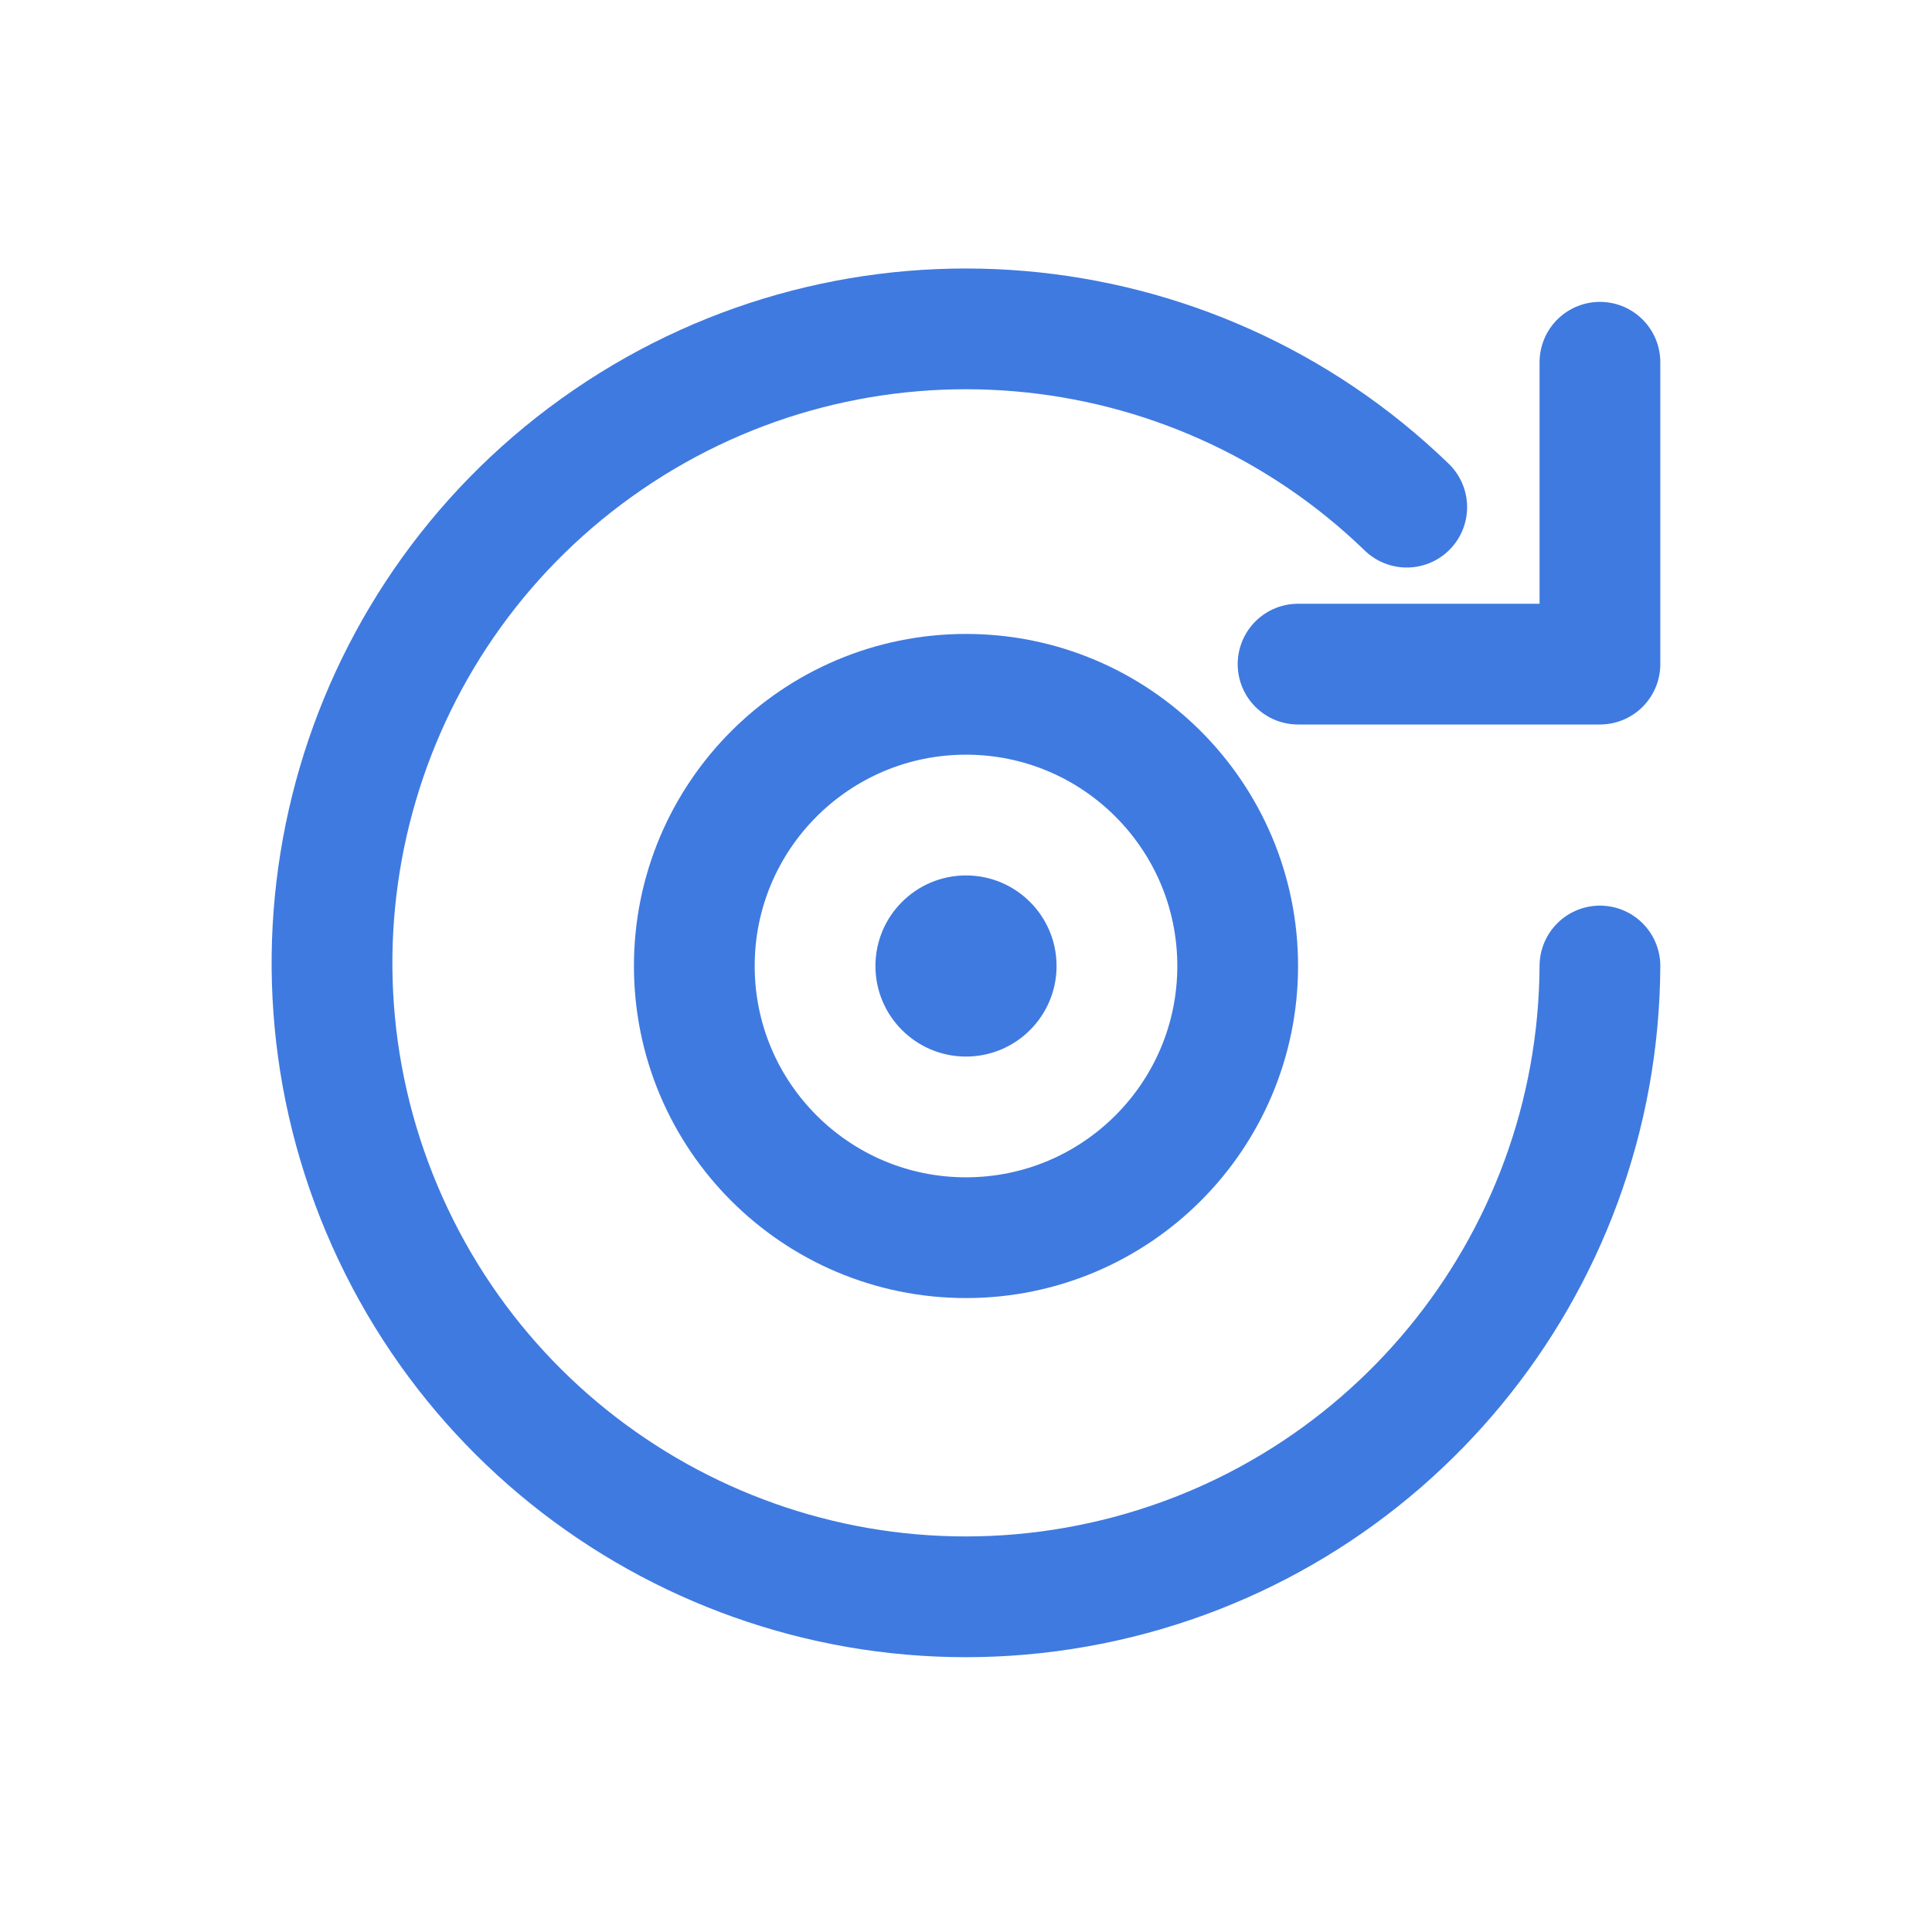
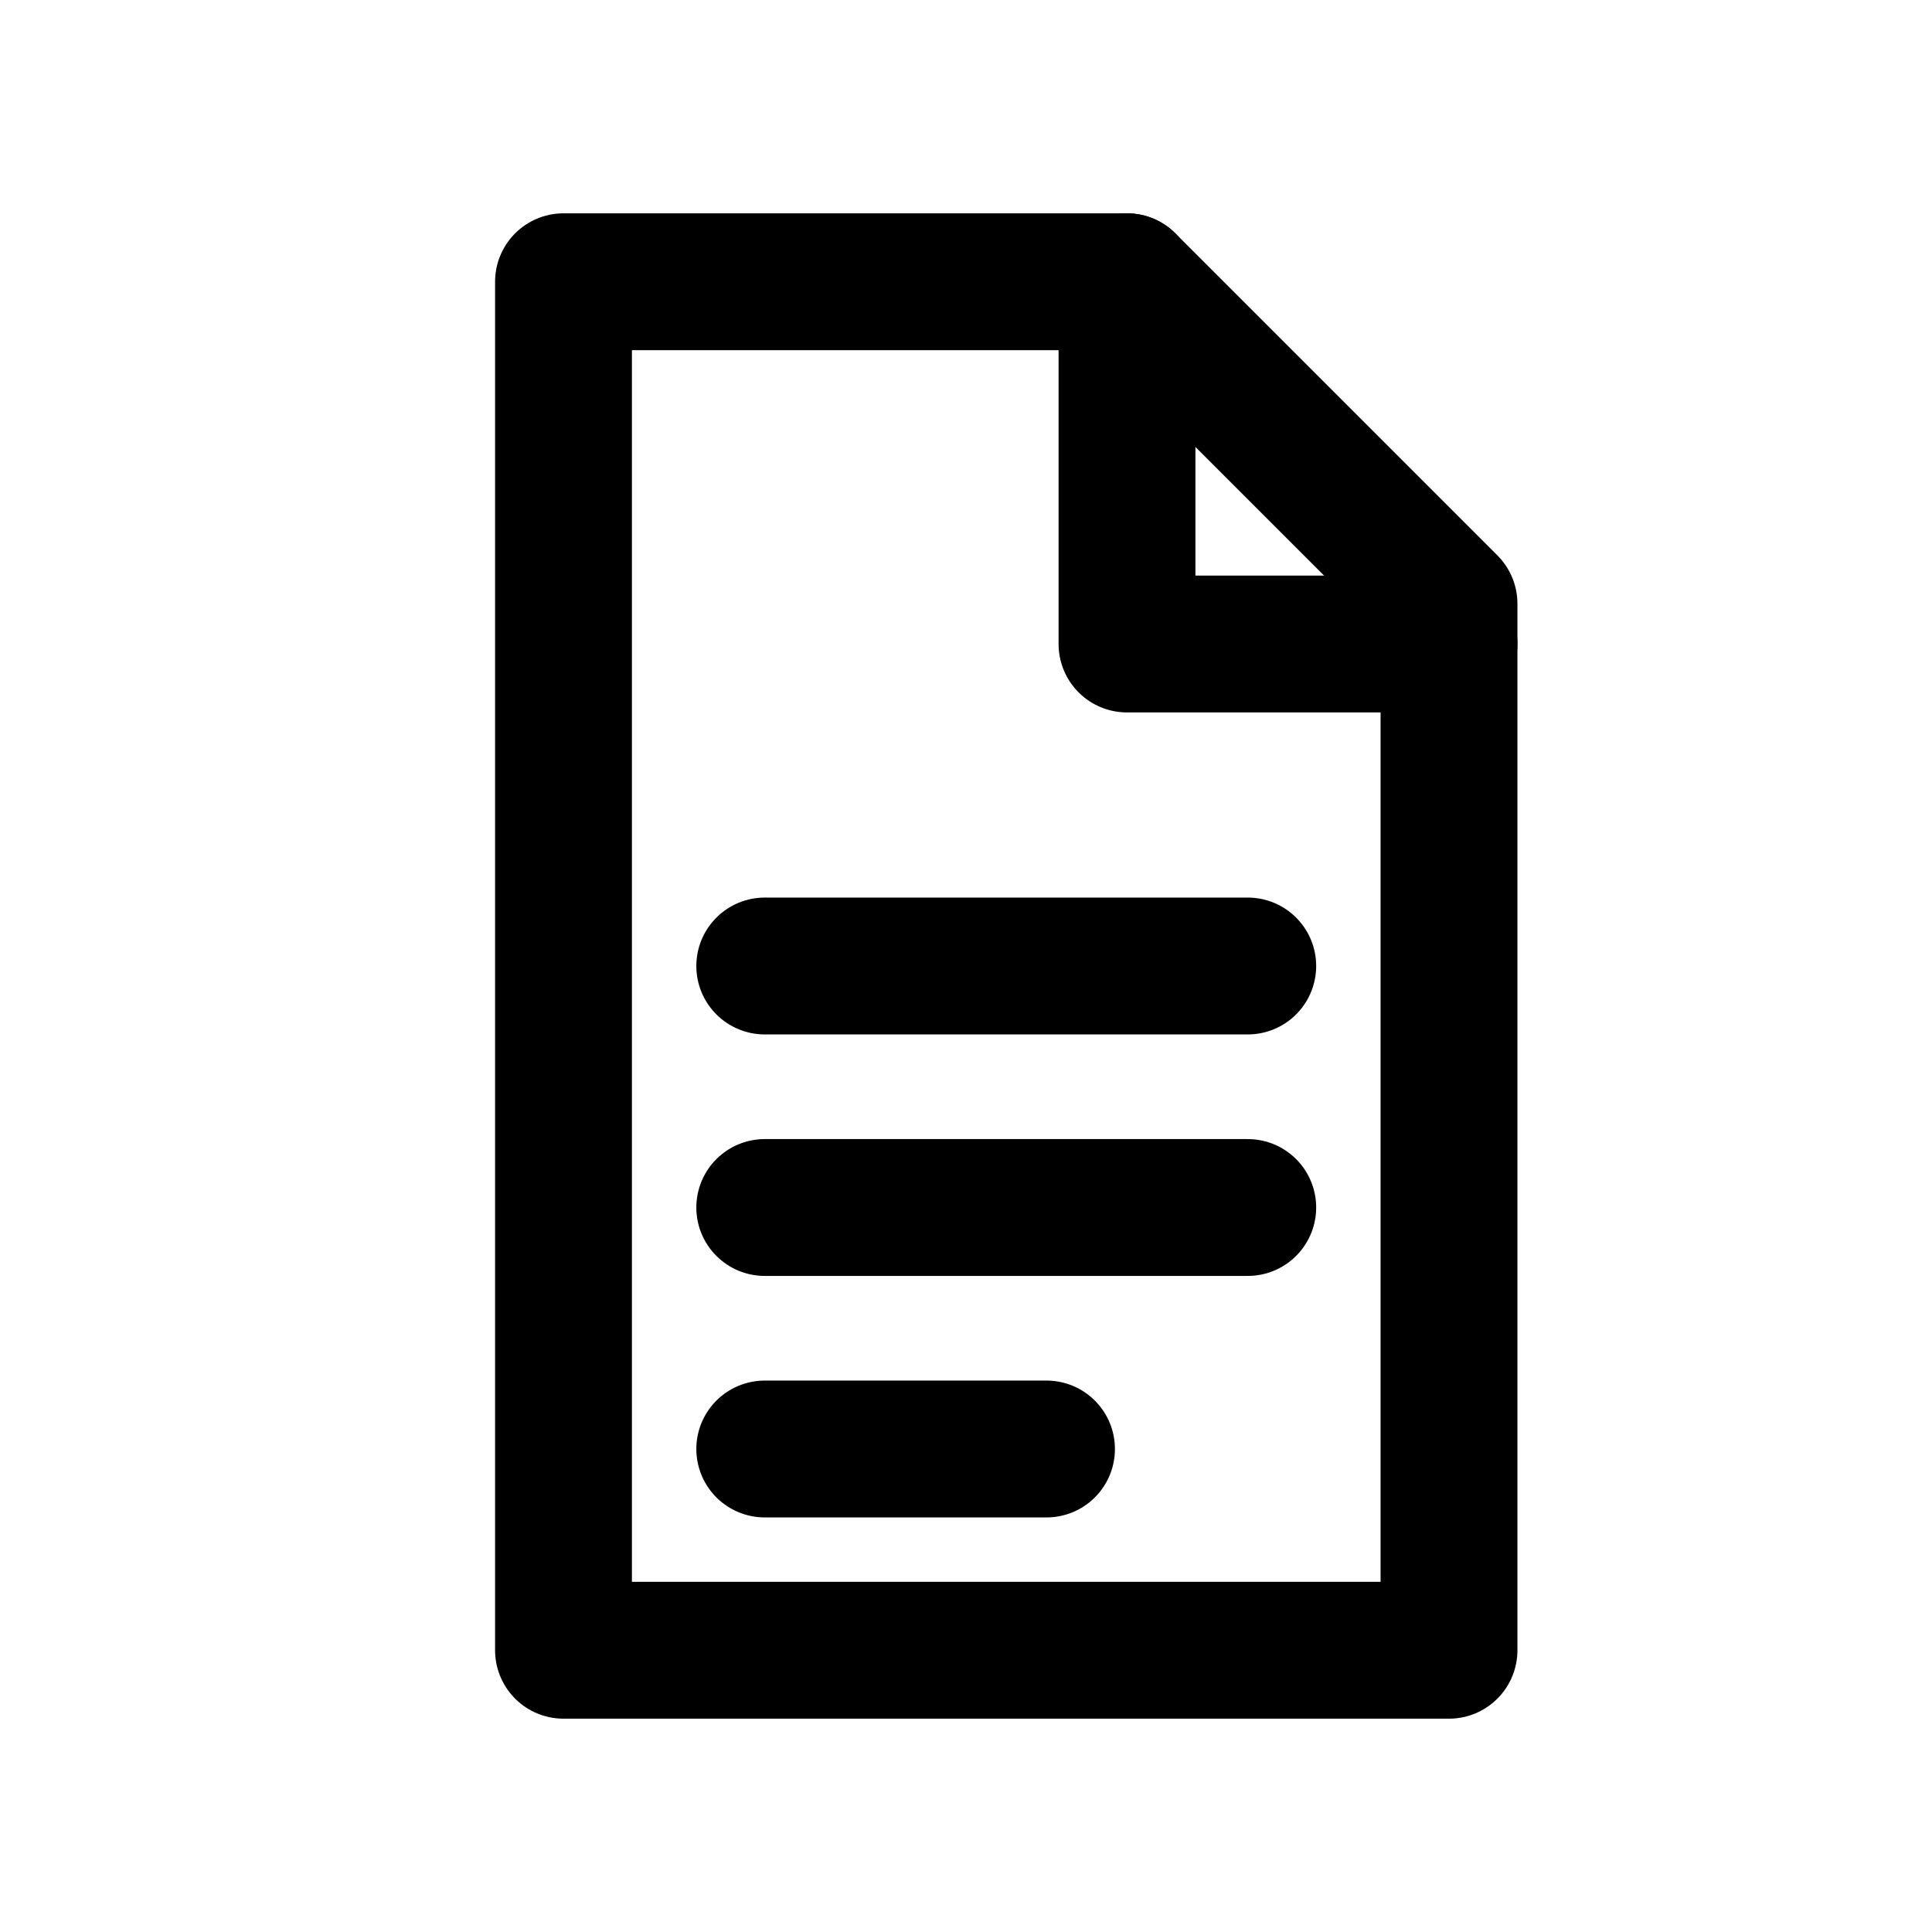
- <svg xmlns="http://www.w3.org/2000/svg" viewBox="0 0 64 64" width="64" height="64" role="img" aria-label="Evolver">
-   <path d="M53 32a21 21 0 1 1-6.4-15.2" fill="none" stroke="#3f7ae0" stroke-width="4" stroke-linecap="round" />
-   <path d="M53 12v10H43" fill="none" stroke="#3f7ae0" stroke-width="4" stroke-linecap="round" stroke-linejoin="round" />
-   <circle cx="32" cy="32" r="9" fill="none" stroke="#3f7ae0" stroke-width="4" />
-   <circle cx="32" cy="32" r="3" fill="#3f7ae0" />
+ <svg xmlns="http://www.w3.org/2000/svg" viewBox="0 0 24 24" width="24" height="24" fill="none" stroke="currentColor" stroke-width="1.7" stroke-linecap="round" stroke-linejoin="round">
+   <path d="M7 3.5h7l4 4v13H7z" />
+   <path d="M14 3.5v4.5h4" />
+   <path d="M9.5 12h6M9.5 15h6M9.5 18h3.5" />
</svg>
